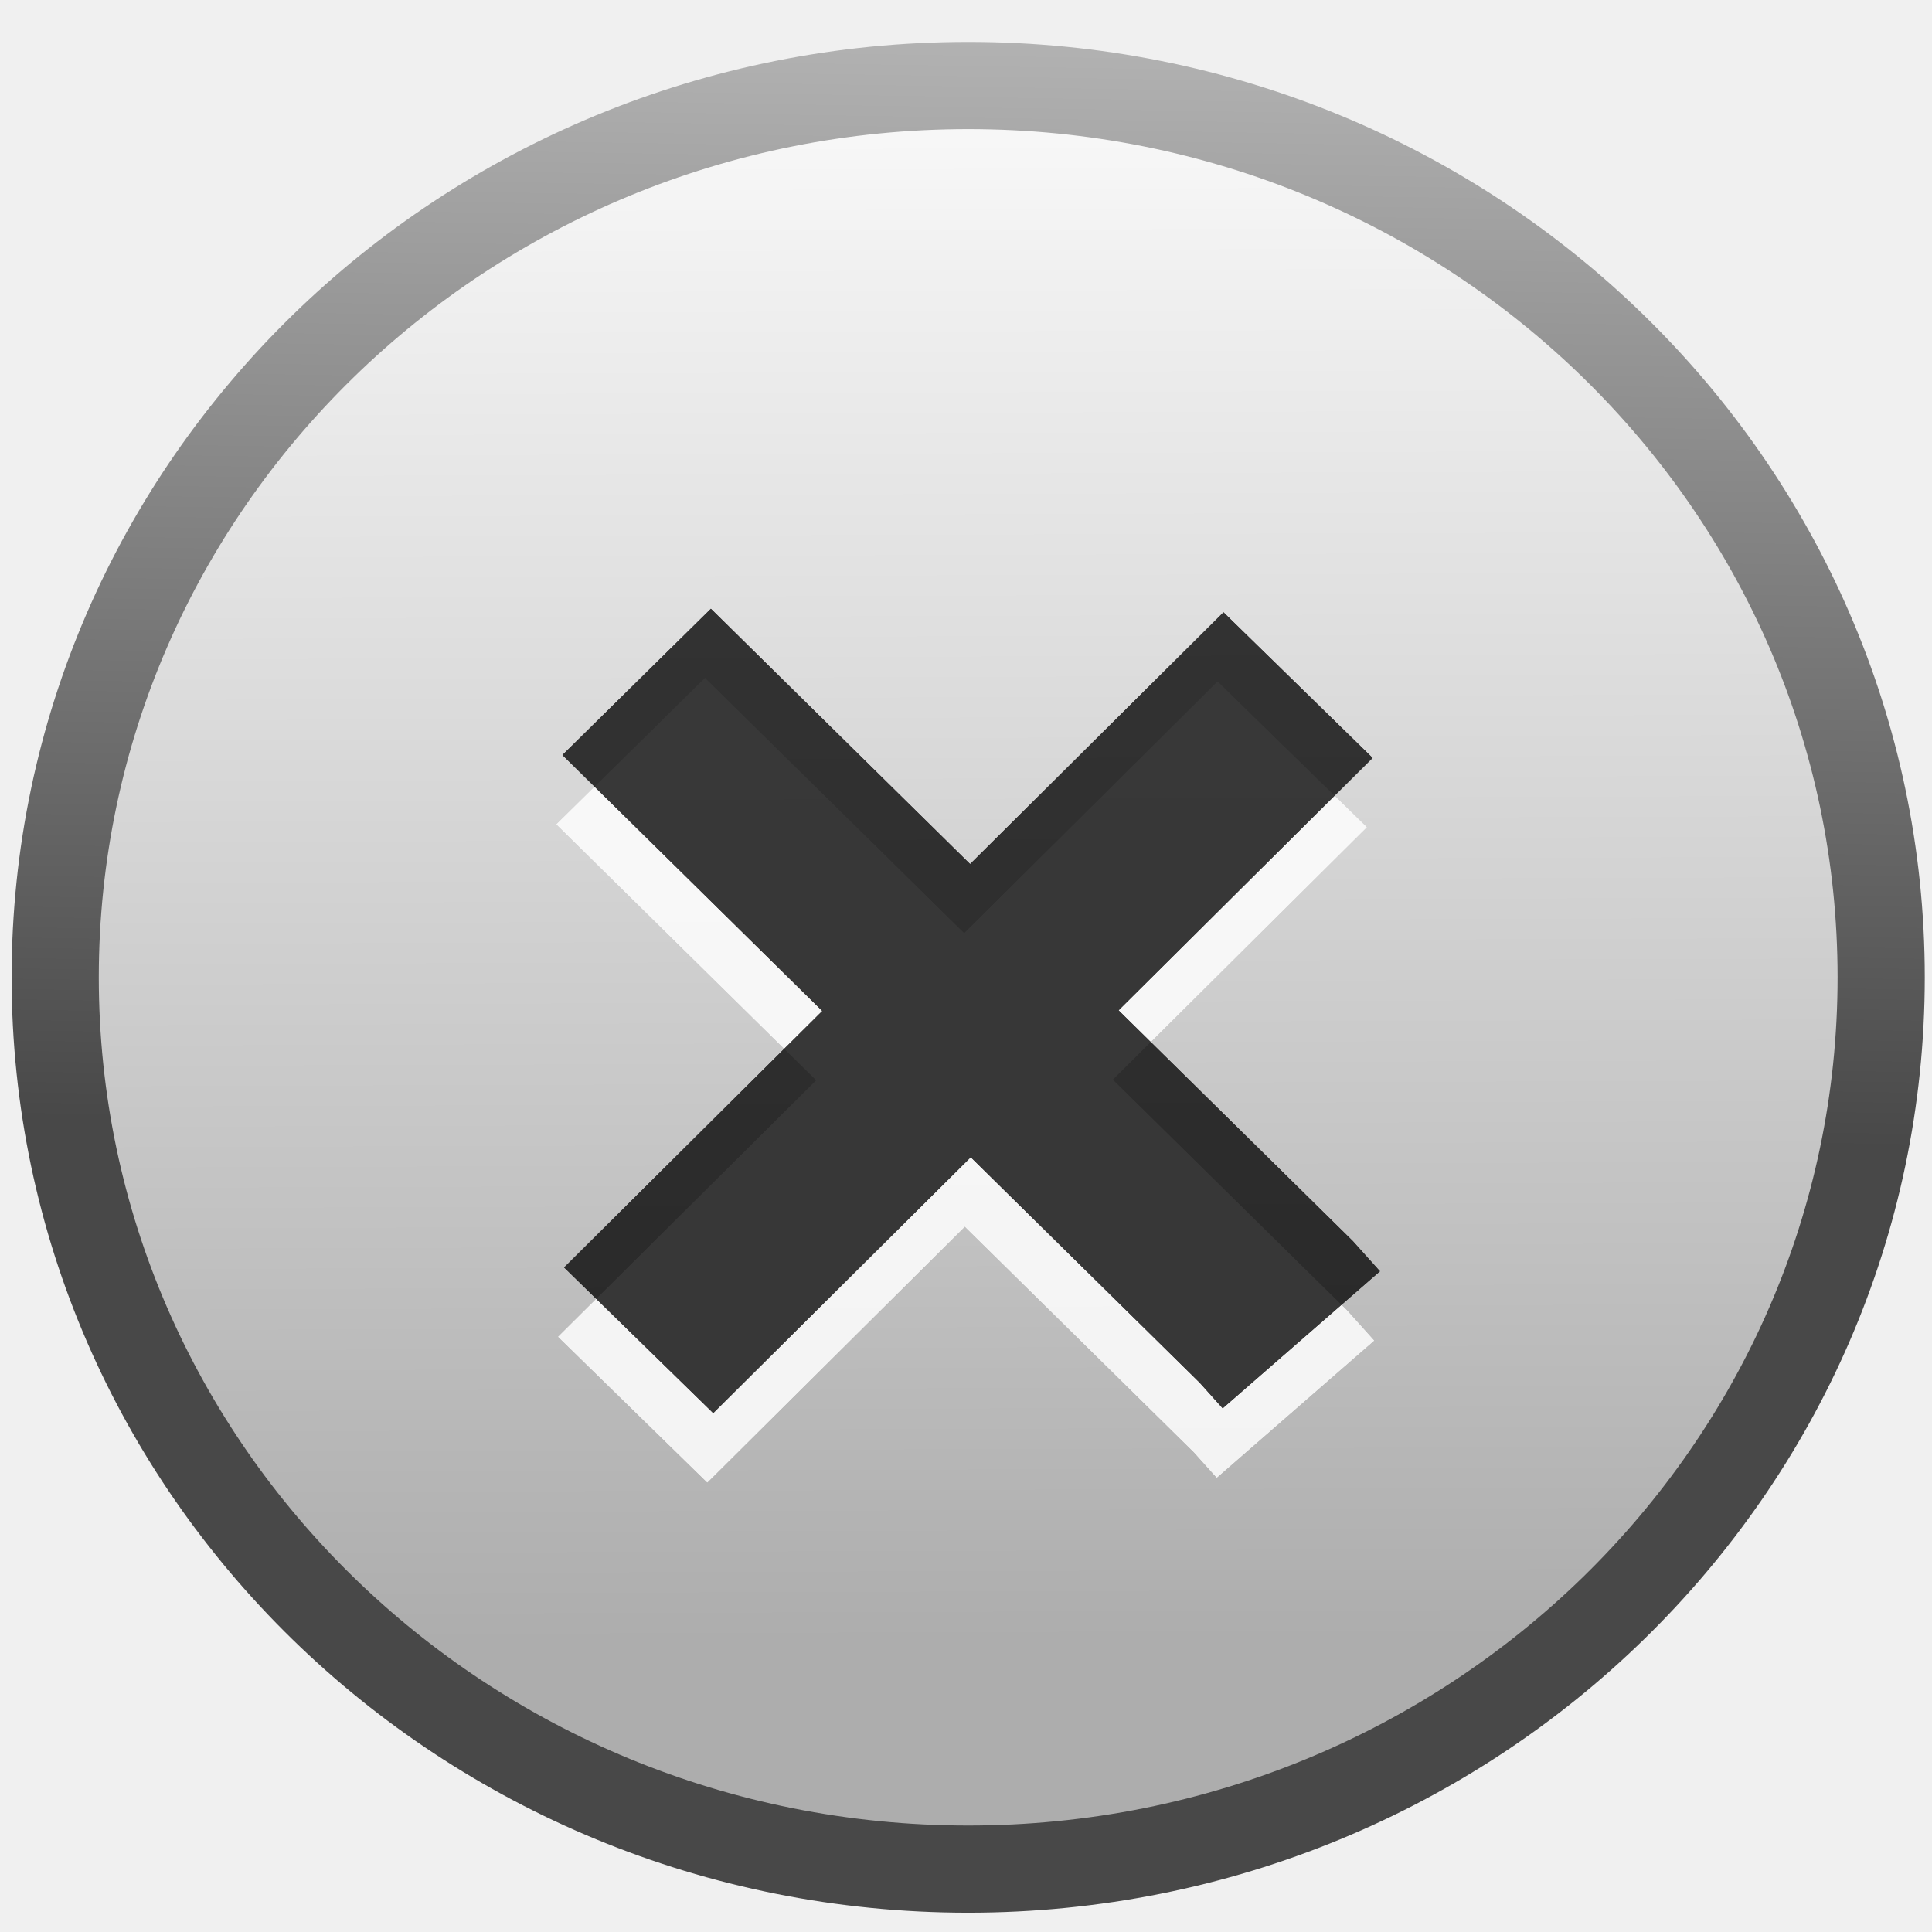
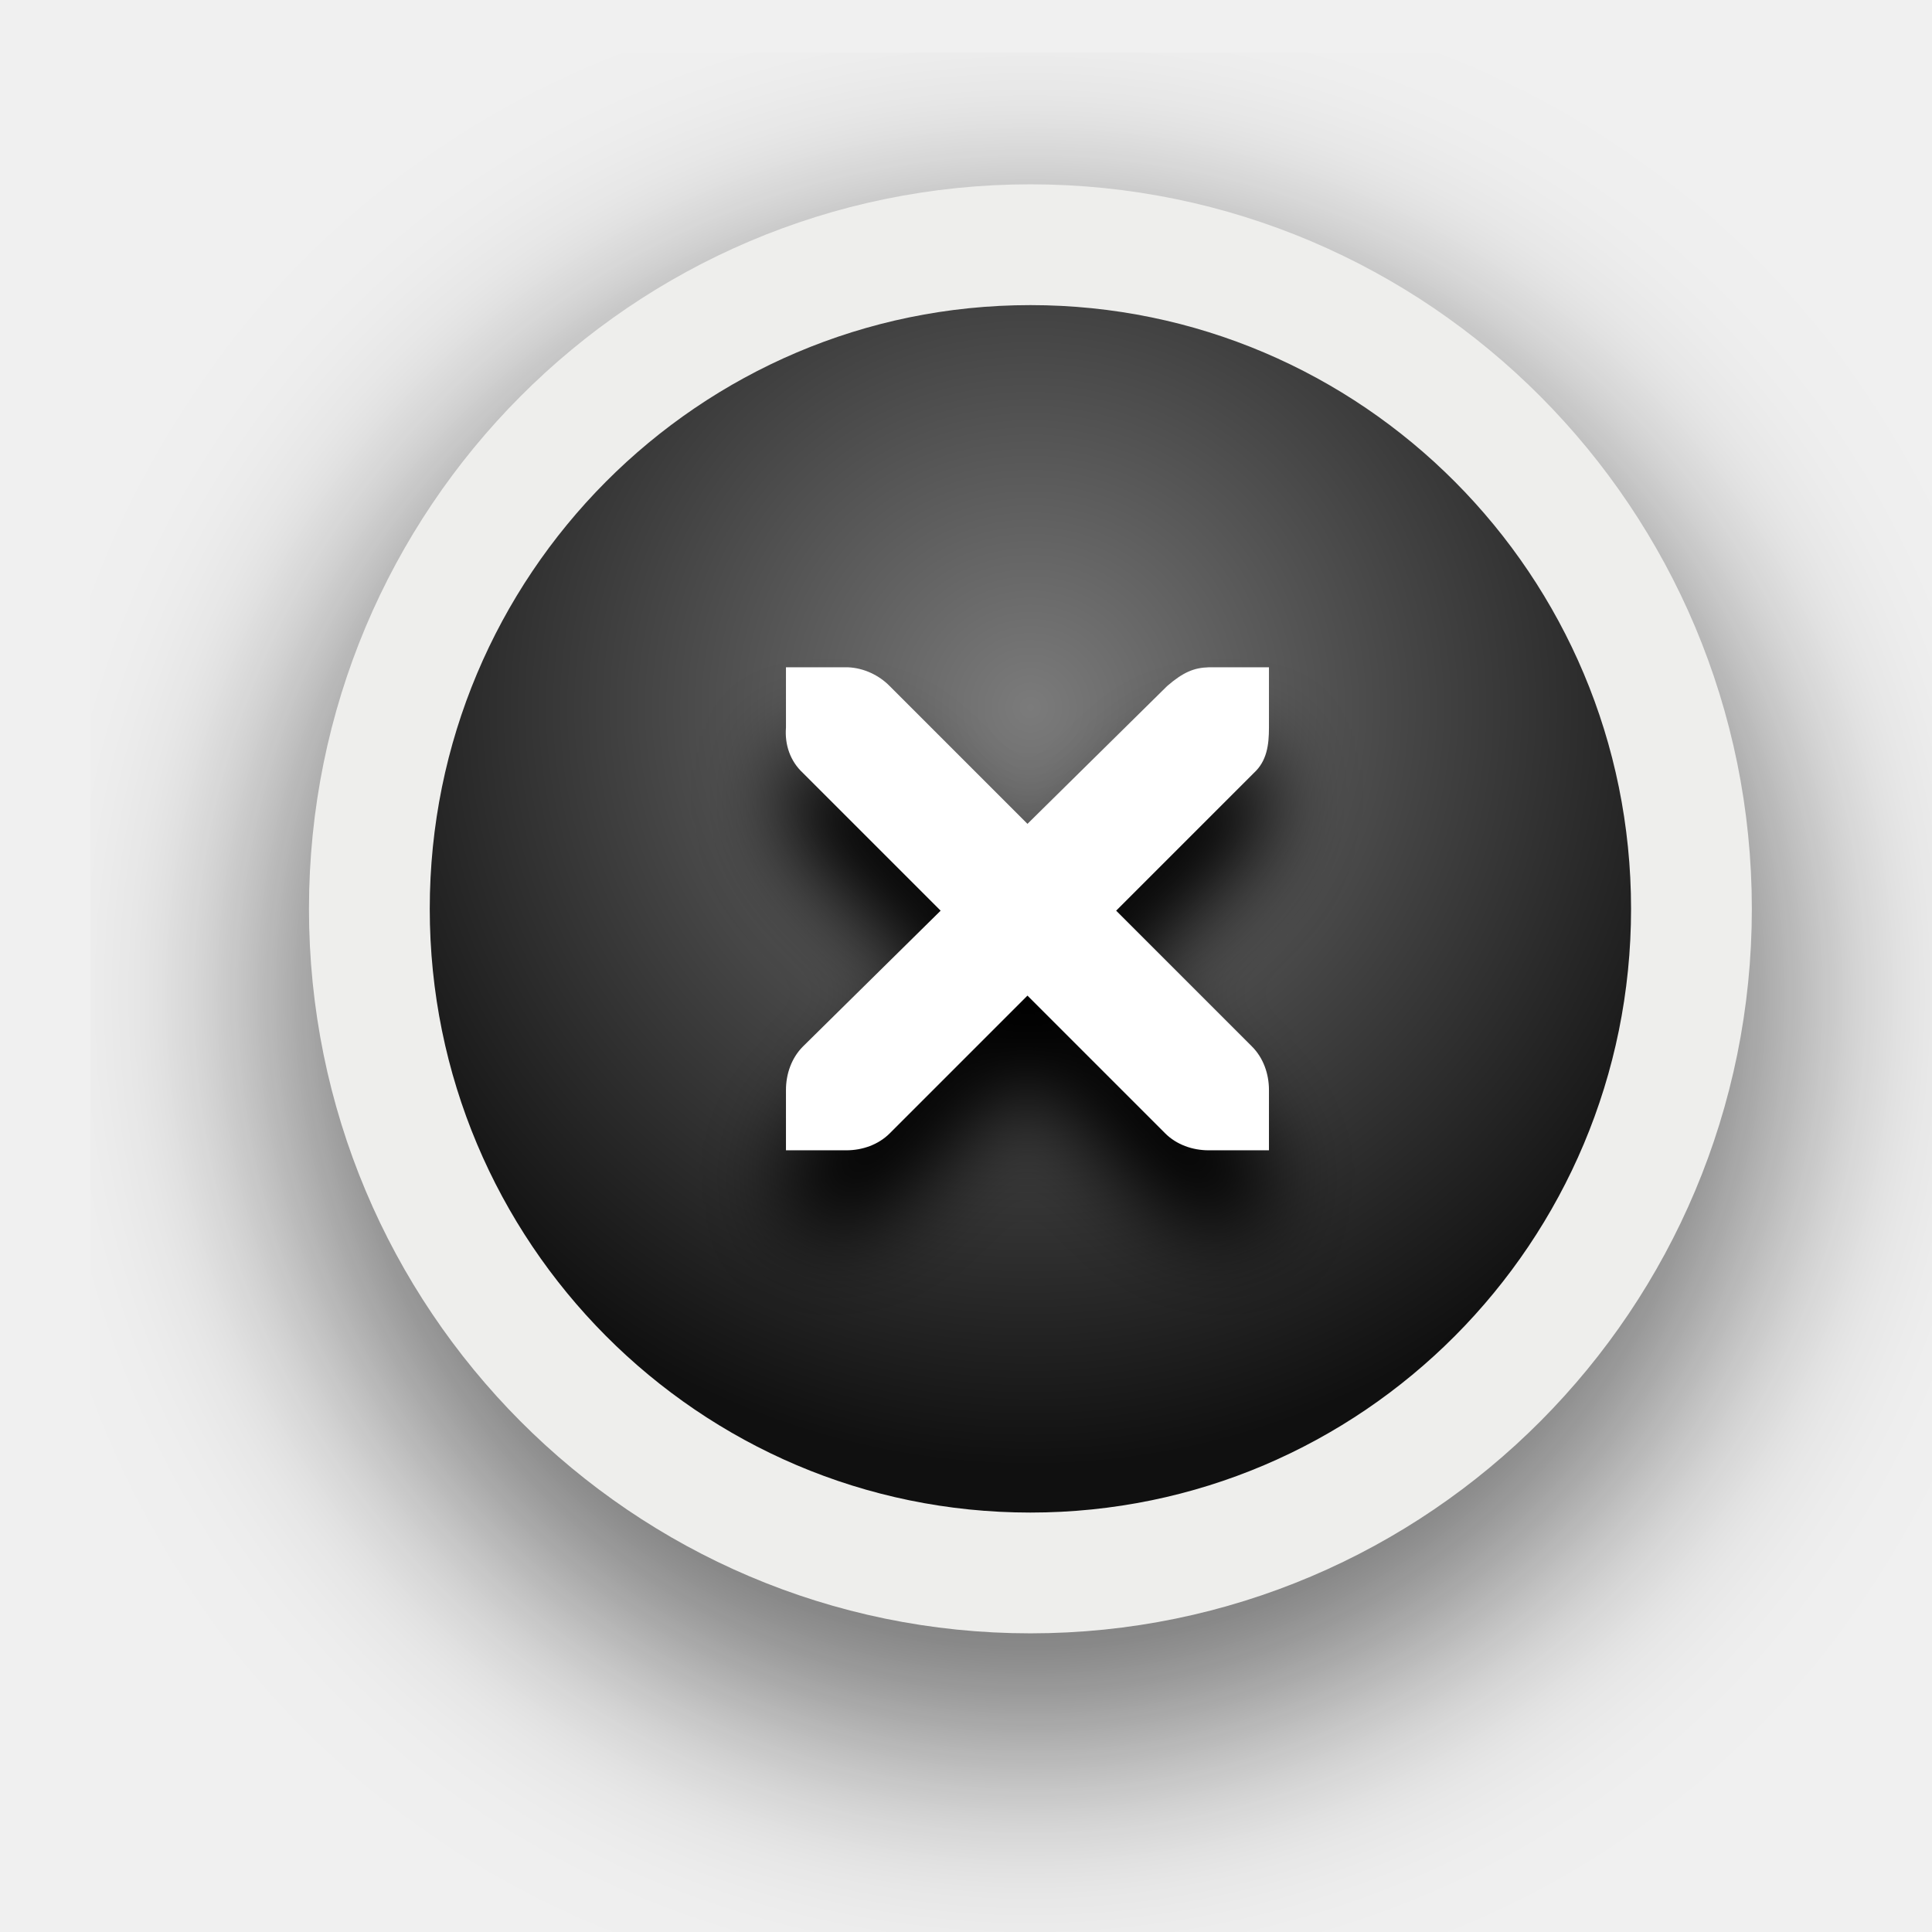
- <svg xmlns="http://www.w3.org/2000/svg" xmlns:xlink="http://www.w3.org/1999/xlink" version="1.0" width="22" height="22" viewBox="0 0 16 16" id="Foreground" xml:space="preserve">
+ <svg xmlns="http://www.w3.org/2000/svg" xmlns:xlink="http://www.w3.org/1999/xlink" version="1.0" id="Foreground" x="0px" y="0px" width="32" height="32" viewBox="0 0 23.273 23.273" enable-background="new 0 0 16 16" xml:space="preserve">
  <defs id="defs2397">
-     <linearGradient id="linearGradient3771">
-       <stop id="stop3773" style="stop-color:#484848;stop-opacity:1;" offset="0" />
-       <stop id="stop3775" style="stop-color:#b3b3b3;stop-opacity:1;" offset="1" />
+     <linearGradient id="linearGradient3173">
+       <stop style="stop-color:#c4c4c4;stop-opacity:1;" offset="0" id="stop3175" />
+       <stop style="stop-color:#ffffff;stop-opacity:1;" offset="1" id="stop3177" />
    </linearGradient>
-     <linearGradient id="linearGradient3683">
-       <stop id="stop3685" style="stop-color:#eeeeee;stop-opacity:1" offset="0" />
-       <stop id="stop3687" style="stop-color:#eeeeee;stop-opacity:0" offset="1" />
+     <filter color-interpolation-filters="sRGB" id="filter16494-4" x="-0.21" width="1.42" y="-0.209" height="1.418">
+       <feGaussianBlur stdDeviation="1.328" id="feGaussianBlur16496-8" />
+     </filter>
+     <radialGradient xlink:href="#linearGradient16498-6" id="radialGradient16504-1" cx="7.658" cy="5.819" fx="7.658" fy="5.819" r="8.693" gradientTransform="matrix(1.047434,0,0,1.05174,-0.3632615,-0.4203249)" gradientUnits="userSpaceOnUse" />
+     <linearGradient id="linearGradient16498-6">
+       <stop style="stop-color:#7b7b7b;stop-opacity:1" offset="0" id="stop16500-8" />
+       <stop style="stop-color:#101010;stop-opacity:1" offset="1" id="stop16502-0" />
    </linearGradient>
-     <linearGradient id="linearGradient3671">
-       <stop id="stop3673" style="stop-color:#adadad;stop-opacity:1;" offset="0" />
-       <stop id="stop3675" style="stop-color:#ffffff;stop-opacity:1;" offset="1" />
-     </linearGradient>
-     <linearGradient x1="8.205" y1="13.493" x2="8.158" y2="0.035" id="linearGradient3677" xlink:href="#linearGradient3671" gradientUnits="userSpaceOnUse" gradientTransform="matrix(1.040516,0,0,1.025119,-0.9684421,1.410691)" />
-     <linearGradient x1="6.5" y1="15.537" x2="6.349" y2="4.849" id="linearGradient3689" xlink:href="#linearGradient3683" gradientUnits="userSpaceOnUse" gradientTransform="matrix(0.966551,0,0,1.026338,9.910279,-6.02031)" />
-     <linearGradient x1="13.378" y1="9.577" x2="13.53" y2="0.447" id="linearGradient3777" xlink:href="#linearGradient3771" gradientUnits="userSpaceOnUse" gradientTransform="translate(-0.5981308,1.545171)" />
+     <filter color-interpolation-filters="sRGB" id="filter16524-9" x="-0.213" width="1.426" y="-0.213" height="1.426">
+       <feGaussianBlur stdDeviation="0.71" id="feGaussianBlur16526-0" />
+     </filter>
  </defs>
-   <g id="g3715" transform="translate(0.5981308,-1.64486)">
-     <rect width="15.122" height="14.771" rx="7.561" ry="7.386" x="-0.141" y="2.353" id="rect3669" style="fill:url(#linearGradient3677);fill-opacity:1;stroke:url(#linearGradient3777);stroke-width:0.722;stroke-linecap:round;stroke-miterlimit:4;stroke-opacity:1;stroke-dasharray:none" />
-     <g transform="matrix(1.040516,0,0,1.025119,0.2994329,-0.1320545)" id="g3707" style="opacity:0.838;fill:#f2f2f2;stroke:#ffffff;stroke-opacity:1">
-       <g transform="translate(-1.266409,2.471042)" id="g3695" style="fill:#f2f2f2;stroke:#ffffff;stroke-opacity:1">
-         <path d="m 5.424,5.331 5.091,5.09 0.199,0.225" id="path3697" style="fill:#f2f2f2;fill-opacity:1;fill-rule:evenodd;stroke:#ffffff;stroke-width:1.671;stroke-linecap:butt;stroke-linejoin:miter;stroke-miterlimit:4;stroke-opacity:1;stroke-dasharray:none" />
-         <path d="m 5.424,5.331 5.091,5.09 0.199,0.225" id="path3699" style="fill:#f2f2f2;fill-opacity:1;fill-rule:evenodd;stroke:#ffffff;stroke-width:1.671;stroke-linecap:butt;stroke-linejoin:miter;stroke-miterlimit:4;stroke-opacity:1;stroke-dasharray:none" />
-       </g>
-       <g transform="translate(-1.266409,2.471042)" id="g3701" style="fill:#f2f2f2;stroke:#ffffff;stroke-opacity:1">
-         <path d="M 5.44,10.65 10.688,5.357" id="path3703" style="fill:#f2f2f2;fill-opacity:1;fill-rule:evenodd;stroke:#ffffff;stroke-width:1.671;stroke-linecap:butt;stroke-linejoin:miter;stroke-miterlimit:4;stroke-opacity:1;stroke-dasharray:none" />
-         <path d="M 5.44,10.65 10.688,5.357" id="path3705" style="fill:#f2f2f2;fill-opacity:1;fill-rule:evenodd;stroke:#ffffff;stroke-width:1.671;stroke-linecap:butt;stroke-linejoin:miter;stroke-miterlimit:4;stroke-opacity:1;stroke-dasharray:none" />
-       </g>
+   <g style="display:inline" id="g16402-8" transform="translate(4.753348,2.823893)">
+     <g id="g3175-4">
+       <path xlink:href="#path2394-32" style="opacity:0.53;color:#000000;fill:#000000;fill-opacity:1;fill-rule:nonzero;stroke:#000000;stroke-width:2.182;stroke-linecap:butt;stroke-linejoin:miter;stroke-miterlimit:4;stroke-opacity:1;stroke-dasharray:none;stroke-dashoffset:0;marker:none;visibility:visible;display:inline;overflow:visible;filter:url(#filter16494-4);enable-background:accumulate" id="path16480-5" d="m 7.656,0.125 c -4.397,0 -7.969,3.582 -7.969,8 0,4.418 3.571,8 7.969,8 4.397,0 7.969,-3.582 7.969,-8 0,-4.418 -3.571,-8 -7.969,-8 z" transform="translate(0,1.028519)" />
+       <path clip-rule="evenodd" d="m -0.304,8.124 c 0,-4.418 3.565,-8 7.963,-8 4.397,0 7.963,3.582 7.963,8 0,4.418 -3.565,8 -7.963,8 -4.397,0 -7.963,-3.582 -7.963,-8 z" id="path2394-32" style="color:#000000;fill:url(#radialGradient16504-1);fill-opacity:1;fill-rule:nonzero;stroke:#eeeeec;stroke-width:1.455;stroke-linecap:butt;stroke-linejoin:miter;stroke-miterlimit:4;stroke-opacity:1;stroke-dasharray:none;stroke-dashoffset:0;marker:none;visibility:visible;display:inline;overflow:visible;enable-background:accumulate" />
+       <g id="g3172-6" />
    </g>
-     <g transform="matrix(1.040516,0,0,1.025119,0.3484478,-0.7059968)" id="g3707-7" style="opacity:0.775;fill:#666666;stroke:#000000;stroke-opacity:1">
-       <g transform="translate(-1.266409,2.471042)" id="g3695-8" style="fill:#666666;stroke:#000000;stroke-opacity:1">
-         <path d="m 5.424,5.331 5.091,5.09 0.199,0.225" id="path3697-6" style="fill:#666666;fill-opacity:1;fill-rule:evenodd;stroke:#000000;stroke-width:1.671;stroke-linecap:butt;stroke-linejoin:miter;stroke-miterlimit:4;stroke-opacity:1;stroke-dasharray:none" />
-         <path d="m 5.424,5.331 5.091,5.09 0.199,0.225" id="path3699-8" style="fill:#666666;fill-opacity:1;fill-rule:evenodd;stroke:#000000;stroke-width:1.671;stroke-linecap:butt;stroke-linejoin:miter;stroke-miterlimit:4;stroke-opacity:1;stroke-dasharray:none" />
-       </g>
-       <g transform="translate(-1.266409,2.471042)" id="g3701-8" style="fill:#666666;stroke:#000000;stroke-opacity:1">
-         <path d="M 5.44,10.65 10.688,5.357" id="path3703-4" style="fill:#666666;fill-opacity:1;fill-rule:evenodd;stroke:#000000;stroke-width:1.671;stroke-linecap:butt;stroke-linejoin:miter;stroke-miterlimit:4;stroke-opacity:1;stroke-dasharray:none" />
-         <path d="M 5.44,10.65 10.688,5.357" id="path3705-3" style="fill:#666666;fill-opacity:1;fill-rule:evenodd;stroke:#000000;stroke-width:1.671;stroke-linecap:butt;stroke-linejoin:miter;stroke-miterlimit:4;stroke-opacity:1;stroke-dasharray:none" />
+     <g transform="matrix(0.7272727,0,0,0.7272727,2.368236,2.180325)" style="fill:#ffffff;fill-opacity:1;display:inline" id="g27275-6-6">
+       <g style="fill:#ffffff;fill-opacity:1;display:inline" id="g27277-1-1" transform="translate(-41,-760)">
+         <path xlink:href="#path27279-0-5" style="font-size:medium;font-style:normal;font-variant:normal;font-weight:normal;font-stretch:normal;text-indent:0;text-align:start;text-decoration:none;line-height:normal;letter-spacing:normal;word-spacing:normal;text-transform:none;direction:ltr;block-progression:tb;writing-mode:lr-tb;text-anchor:start;color:#bebebe;fill:#000000;fill-opacity:1;fill-rule:nonzero;stroke:none;stroke-width:1.781;marker:none;visibility:visible;display:inline;overflow:visible;filter:url(#filter16524-9);enable-background:new;font-family:Andale Mono;-inkscape-font-specification:Andale Mono" id="path16506-5" d="m 44.219,764.188 0,1 c -0.022,0.281 0.071,0.555 0.281,0.75 l 2.281,2.281 -2.281,2.25 c -0.188,0.188 -0.281,0.453 -0.281,0.719 l 0,1 1,0 c 0.265,0 0.531,-0.093 0.719,-0.281 L 48.219,769.625 50.5,771.906 c 0.188,0.188 0.453,0.281 0.719,0.281 l 1,0 0,-1 c -8e-6,-0.265 -0.093,-0.531 -0.281,-0.719 l -2.25,-2.25 2.281,-2.281 c 0.216,-0.199 0.25,-0.464 0.25,-0.75 l 0,-1 -1,0 c -0.241,0.007 -0.422,0.082 -0.688,0.312 l -2.312,2.281 L 45.938,764.5 c -0.178,-0.184 -0.433,-0.301 -0.688,-0.312 -0.01,-4.6e-4 -0.021,-1.2e-4 -0.031,0 l -1,0 z" transform="translate(0,1.353553)" />
+         <path style="font-size:medium;font-style:normal;font-variant:normal;font-weight:normal;font-stretch:normal;text-indent:0;text-align:start;text-decoration:none;line-height:normal;letter-spacing:normal;word-spacing:normal;text-transform:none;direction:ltr;block-progression:tb;writing-mode:lr-tb;text-anchor:start;color:#bebebe;fill:#ffffff;fill-opacity:1;fill-rule:nonzero;stroke:none;stroke-width:1.781;marker:none;visibility:visible;display:inline;overflow:visible;enable-background:new;font-family:Andale Mono;-inkscape-font-specification:Andale Mono" id="path27279-0-5" d="m 44.226,764.172 1,0 c 0.01,-1.2e-4 0.021,-4.6e-4 0.031,0 0.255,0.011 0.51,0.129 0.688,0.312 l 2.281,2.281 2.312,-2.281 c 0.266,-0.231 0.447,-0.305 0.688,-0.312 l 1,0 0,1 c 0,0.286 -0.034,0.551 -0.25,0.75 l -2.281,2.281 2.25,2.25 c 0.188,0.188 0.281,0.453 0.281,0.719 l 0,1 -1,0 c -0.265,-1e-5 -0.531,-0.093 -0.719,-0.281 l -2.281,-2.281 -2.281,2.281 c -0.188,0.188 -0.453,0.281 -0.719,0.281 l -1,0 0,-1 c -3e-6,-0.265 0.093,-0.531 0.281,-0.719 l 2.281,-2.25 -2.281,-2.281 c -0.211,-0.195 -0.303,-0.469 -0.281,-0.75 l 0,-1 z" />
      </g>
    </g>
  </g>
</svg>
